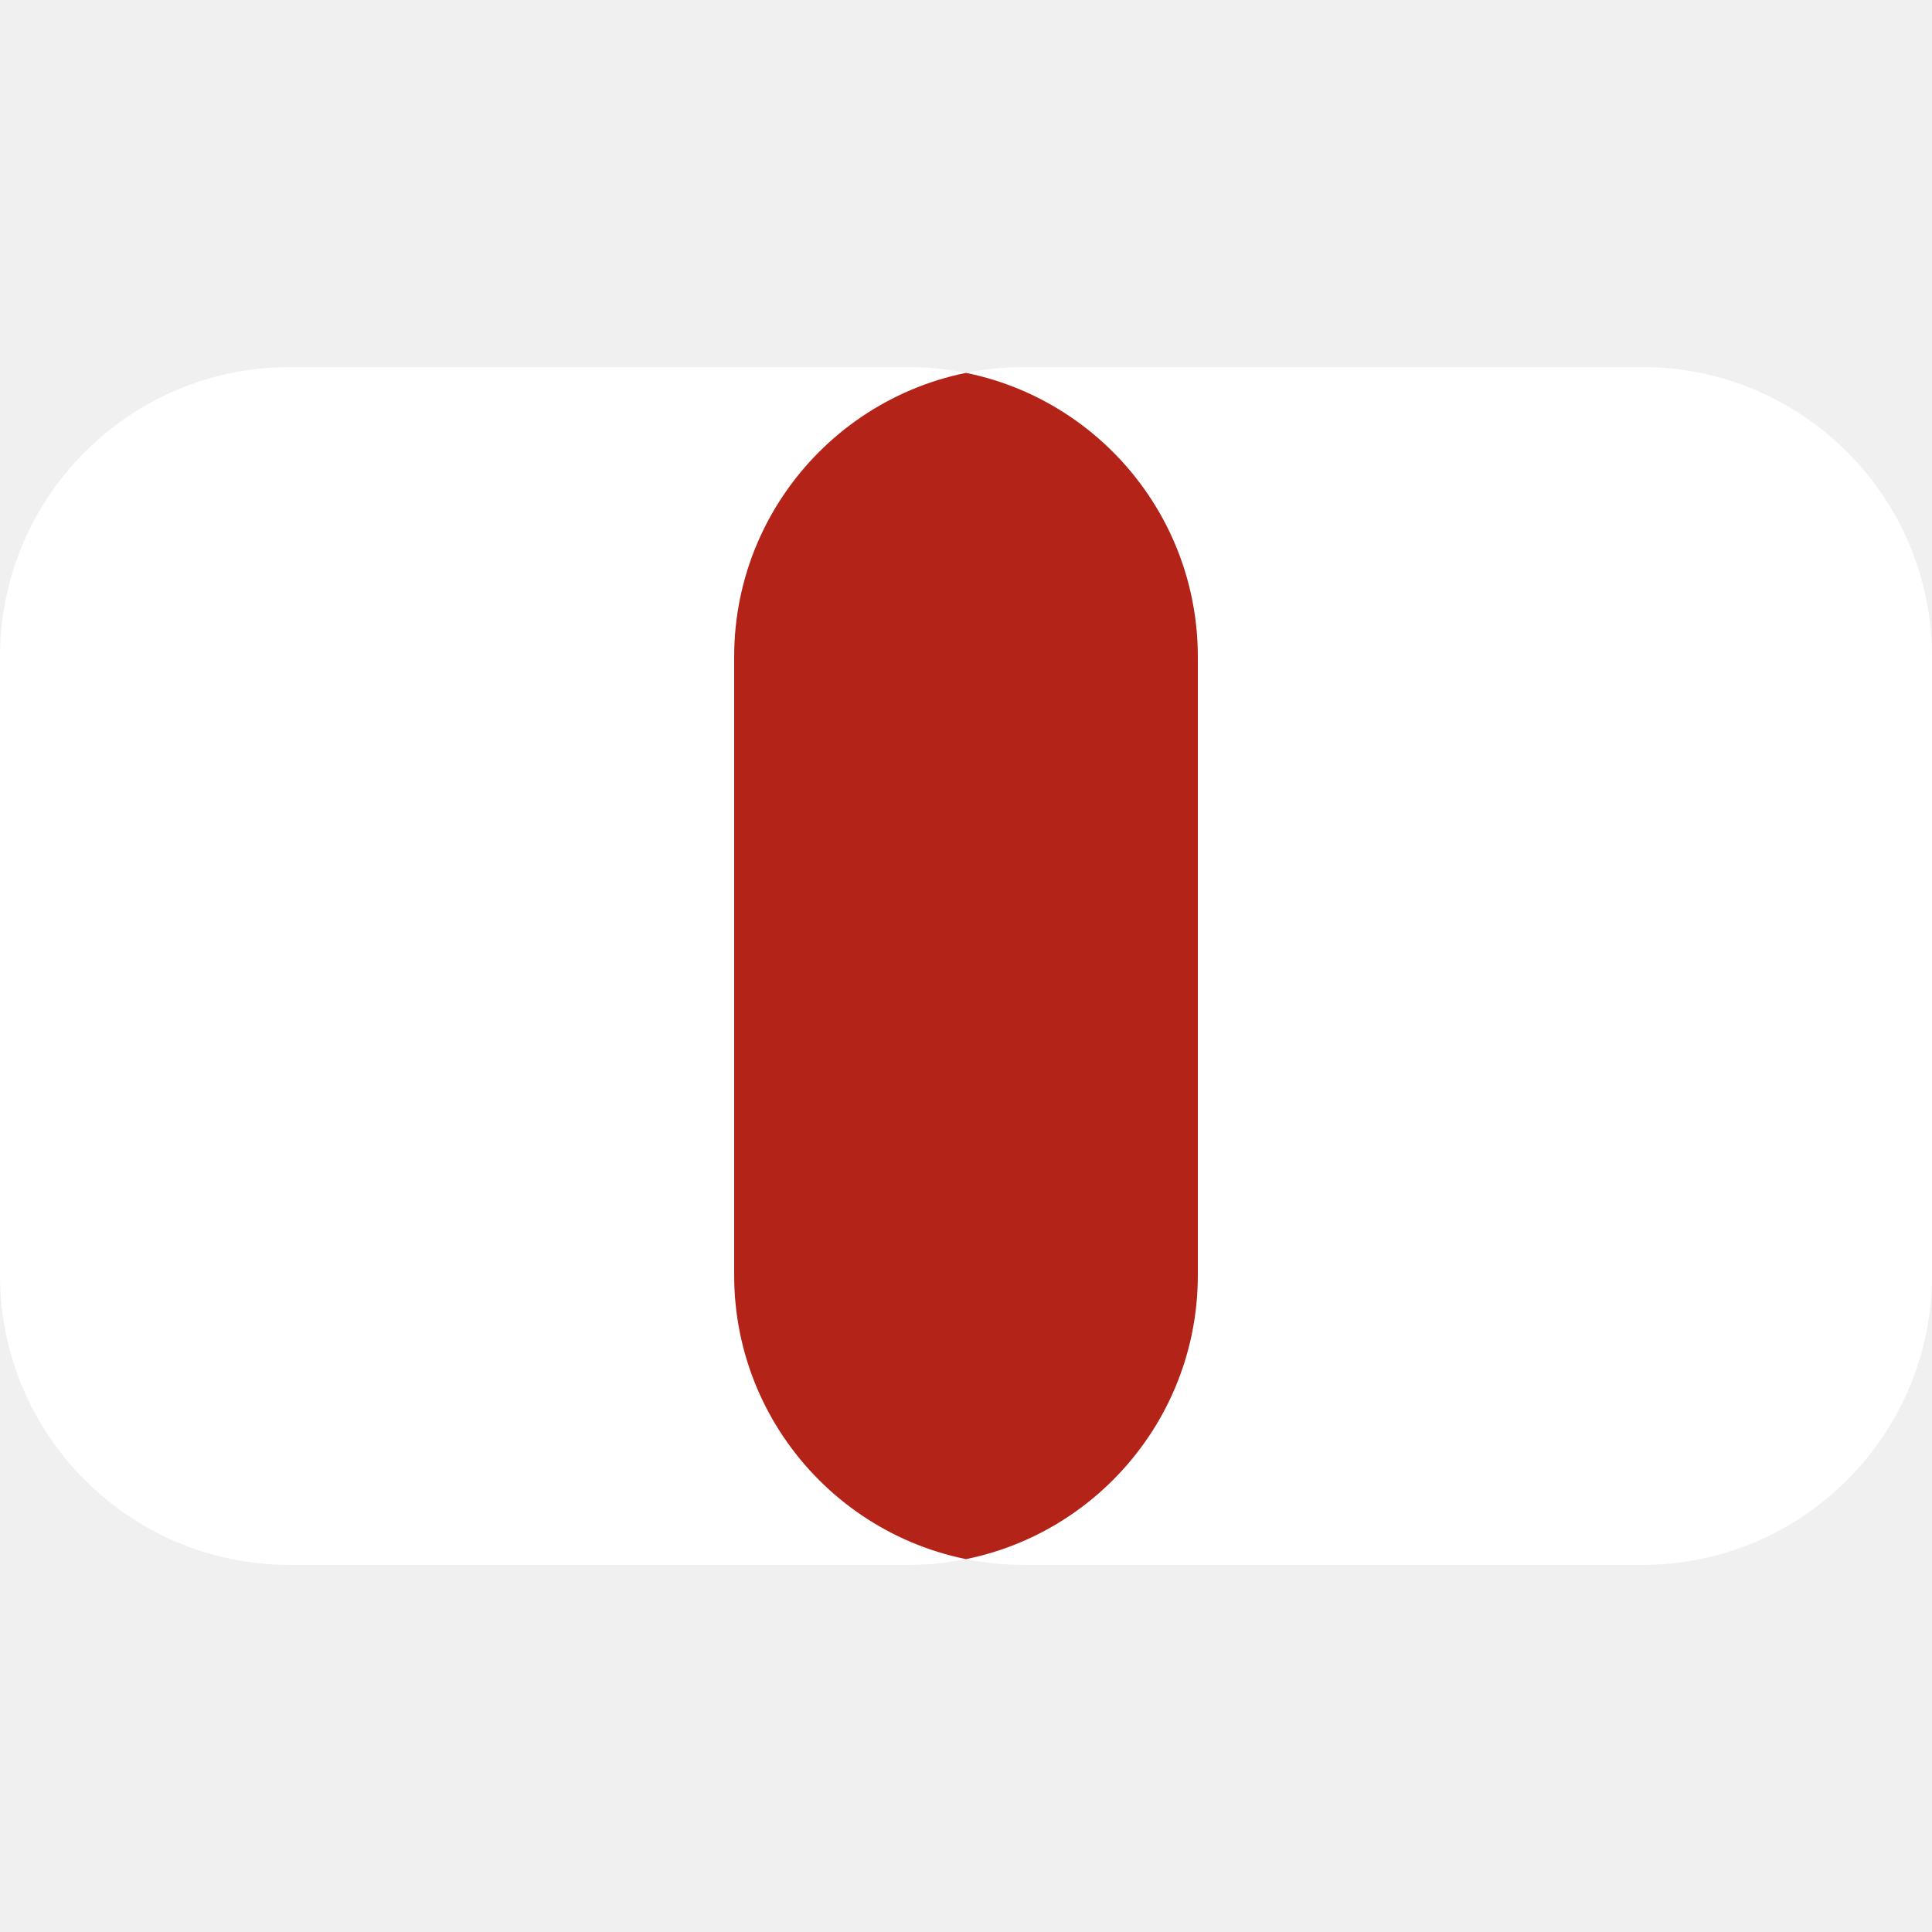
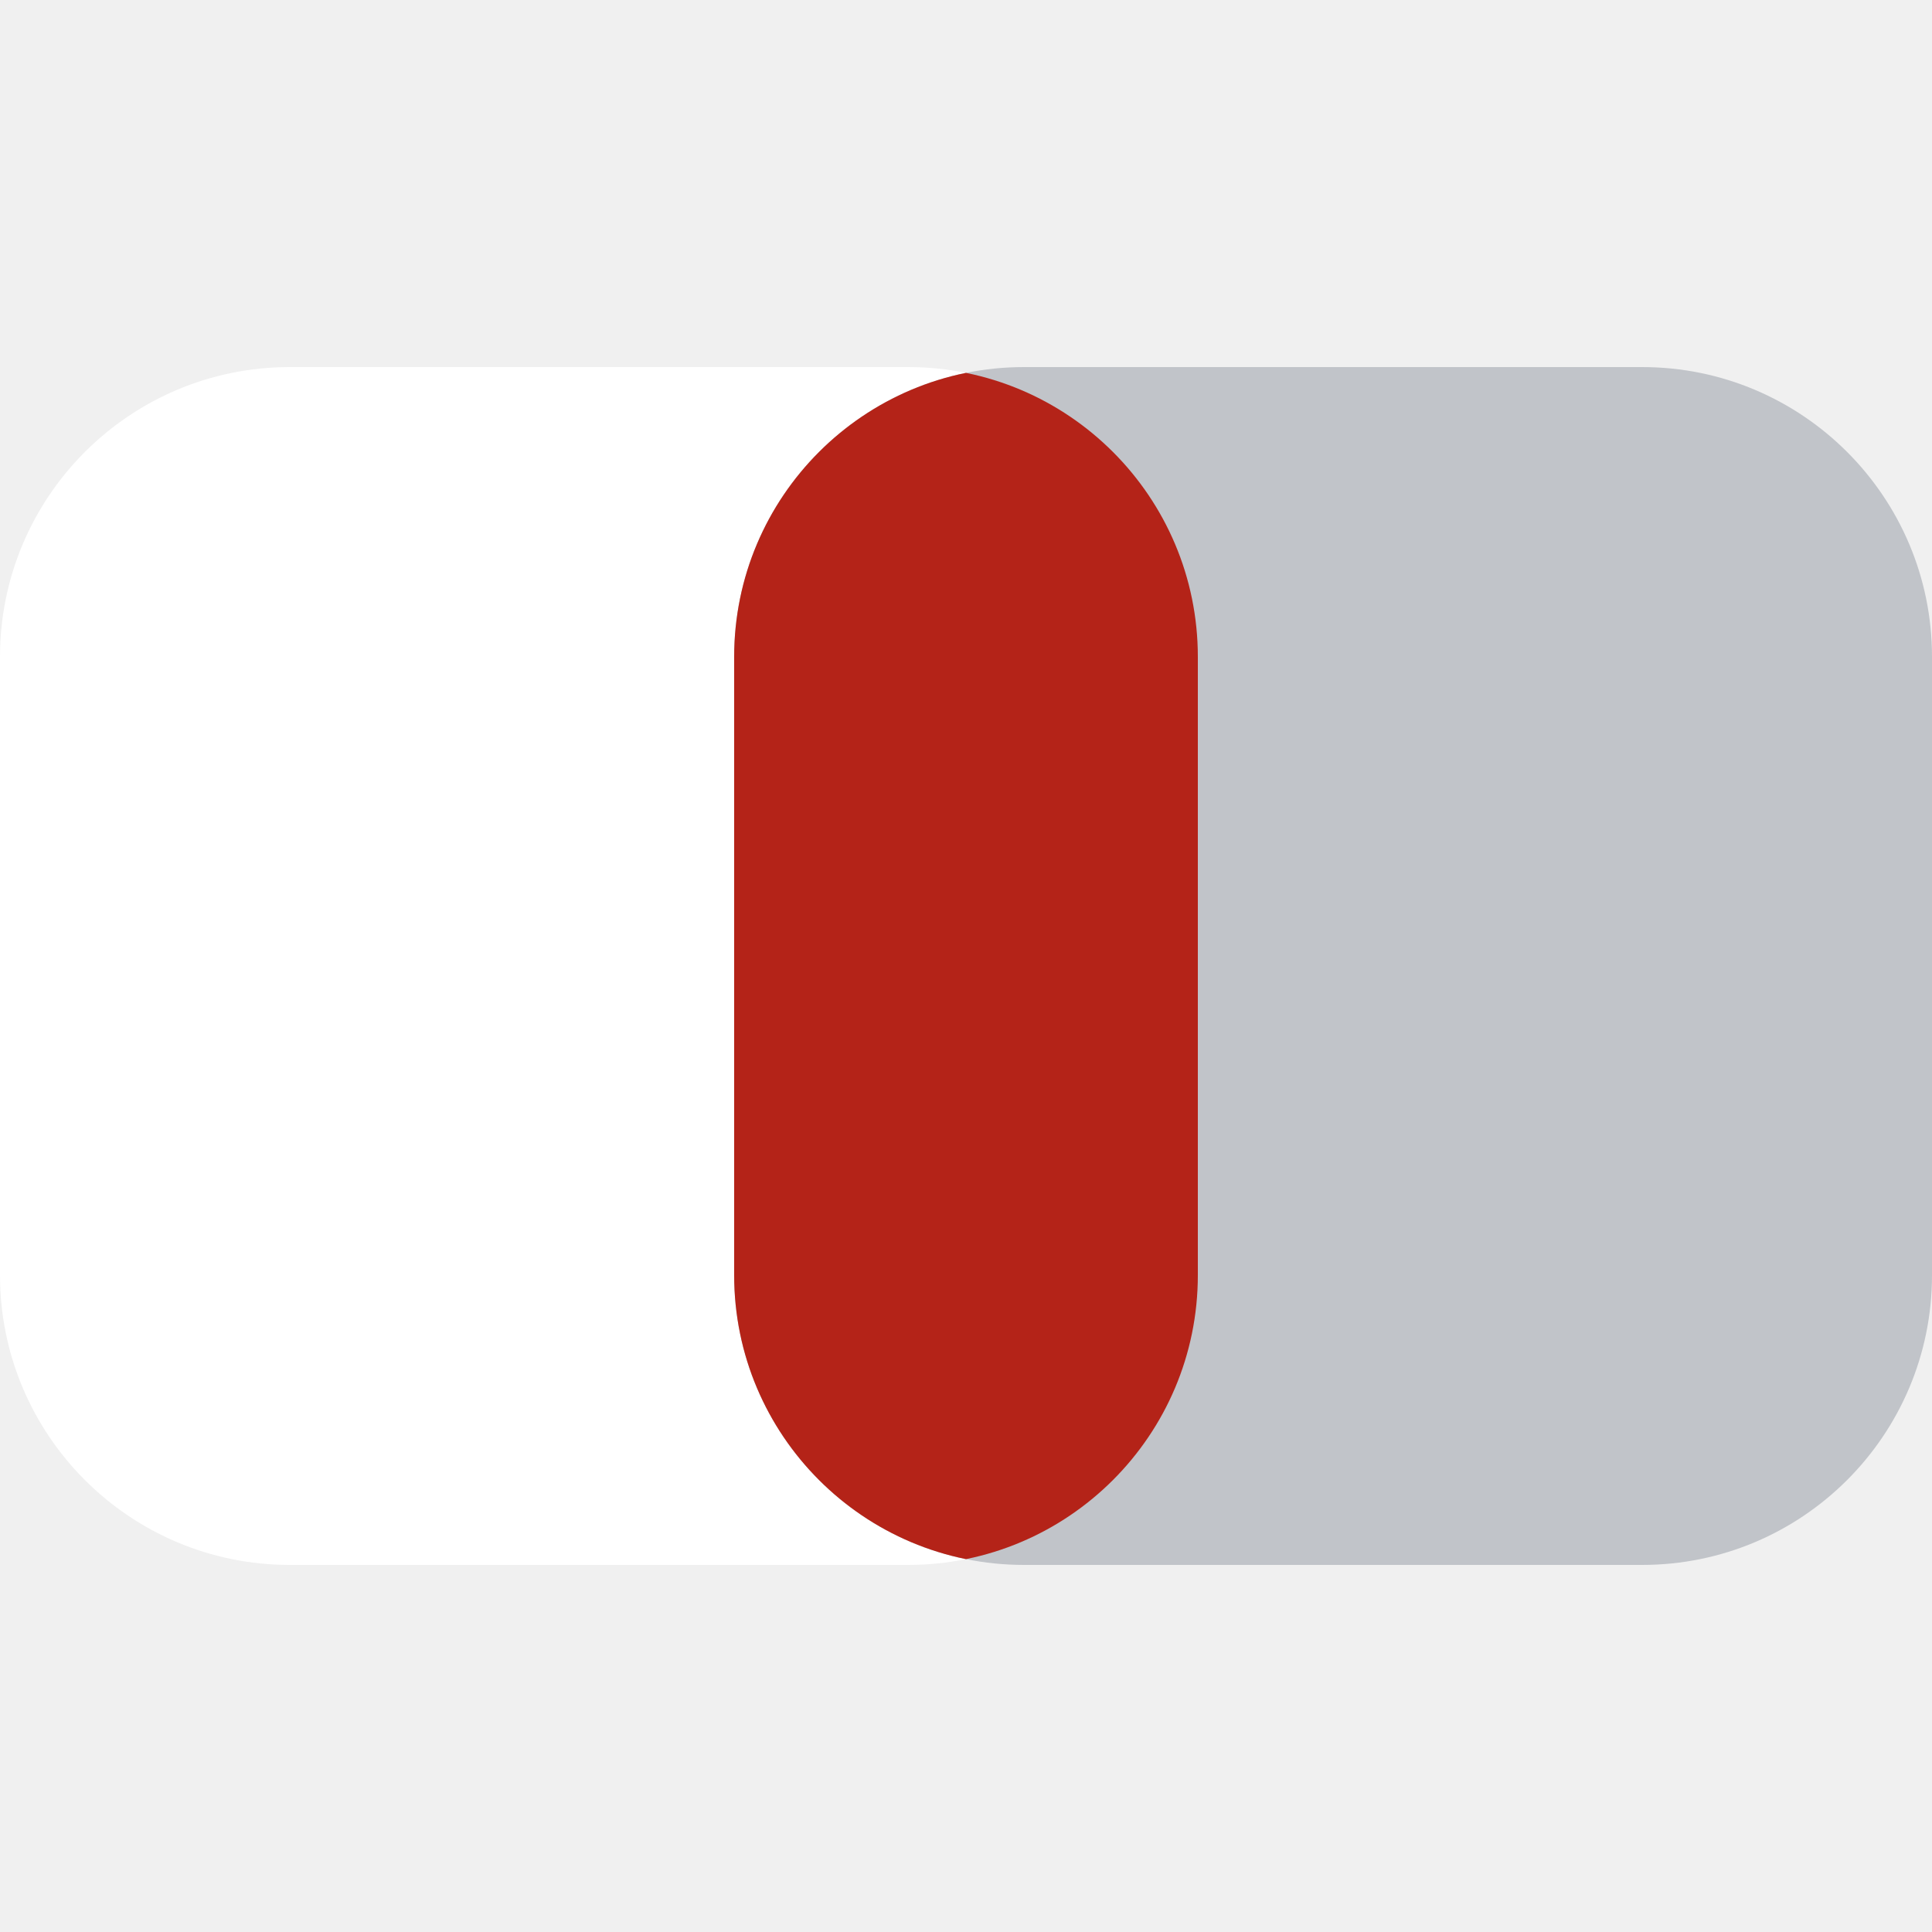
<svg xmlns="http://www.w3.org/2000/svg" width="100" height="100" viewBox="0 0 100 100">
  <g transform="translate(0 19) scale(1)">
    <defs>
      <clipPath id="venn-0-19-100-a">
        <rect x="0" y="0" width="62" height="62" rx="15" />
      </clipPath>
    </defs>
    <rect data-plate="A" x="0" y="0" width="62" height="62" rx="15" fill="#FFFFFF" />
-     <rect data-plate="B" x="38" y="0" width="62" height="62" rx="15" fill="#FFFFFF" />
+     <rect data-plate="B" data-surface="#5B6472" x="38" y="0" width="62" height="62" rx="15" fill="#c1c4c9" />
    <g clip-path="url(#venn-0-19-100-a)">
      <rect data-lens="1" x="38" y="0" width="62" height="62" rx="15" fill="#B42318" />
    </g>
  </g>
</svg>
